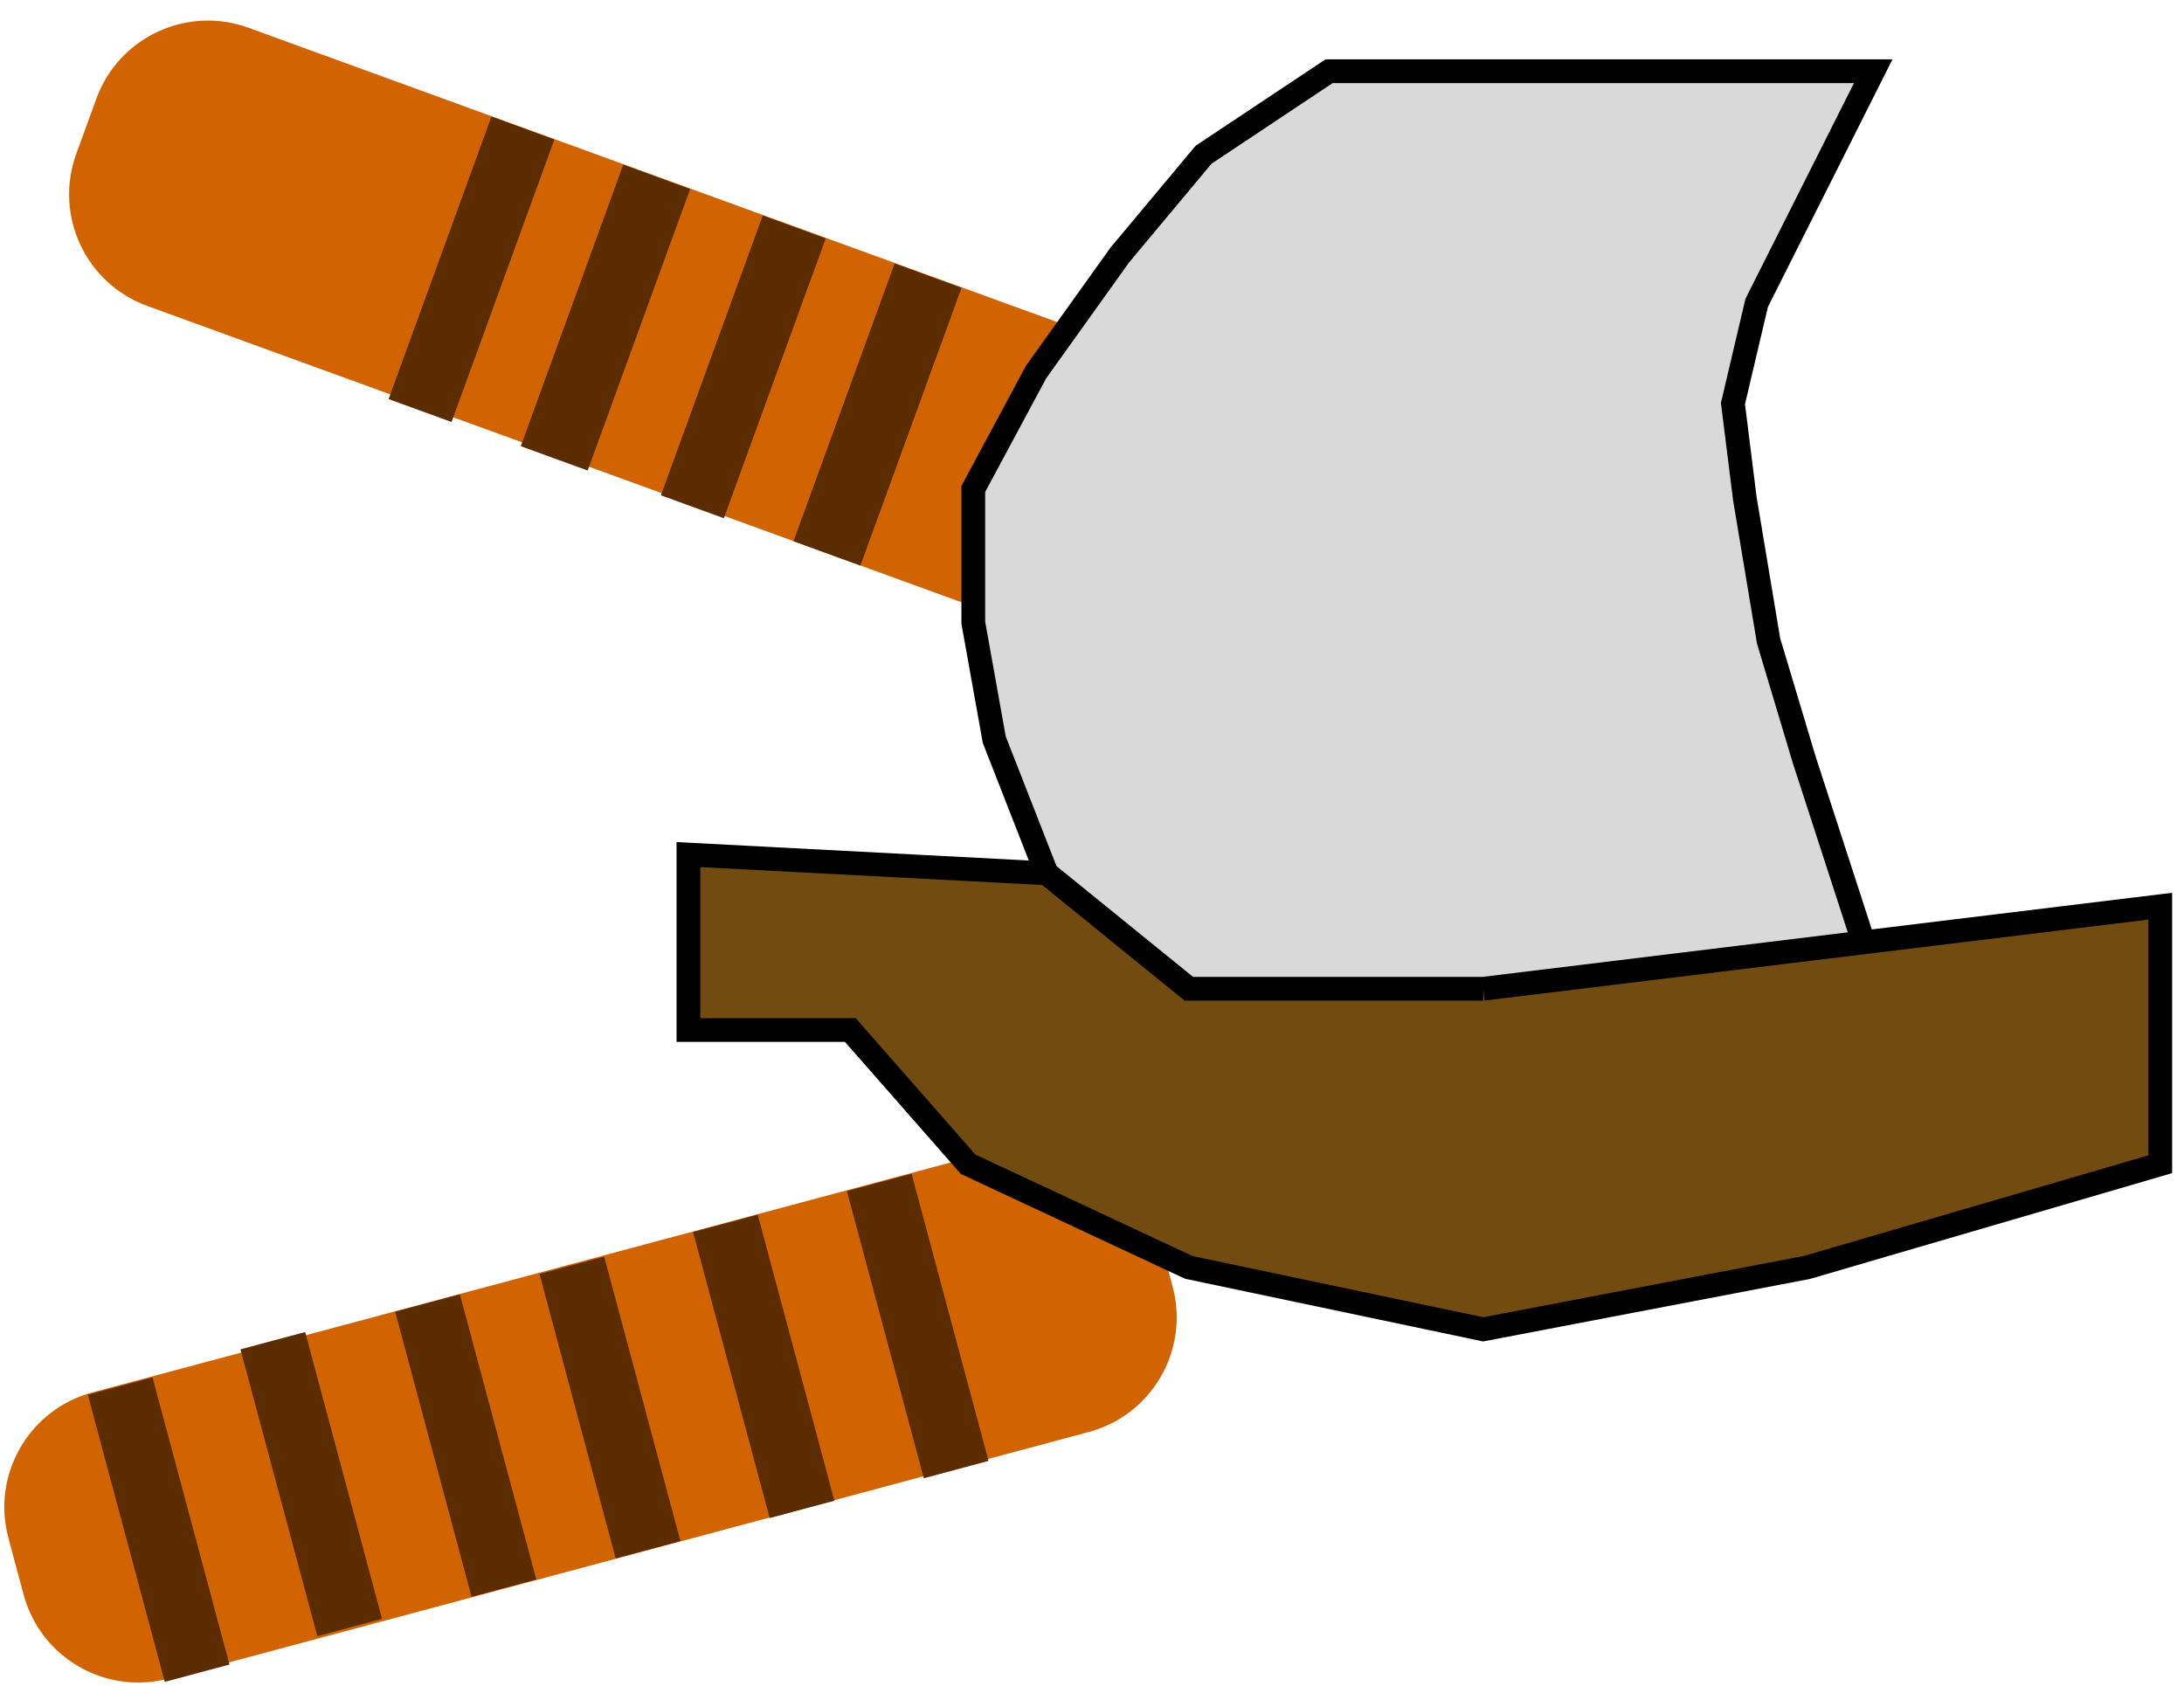
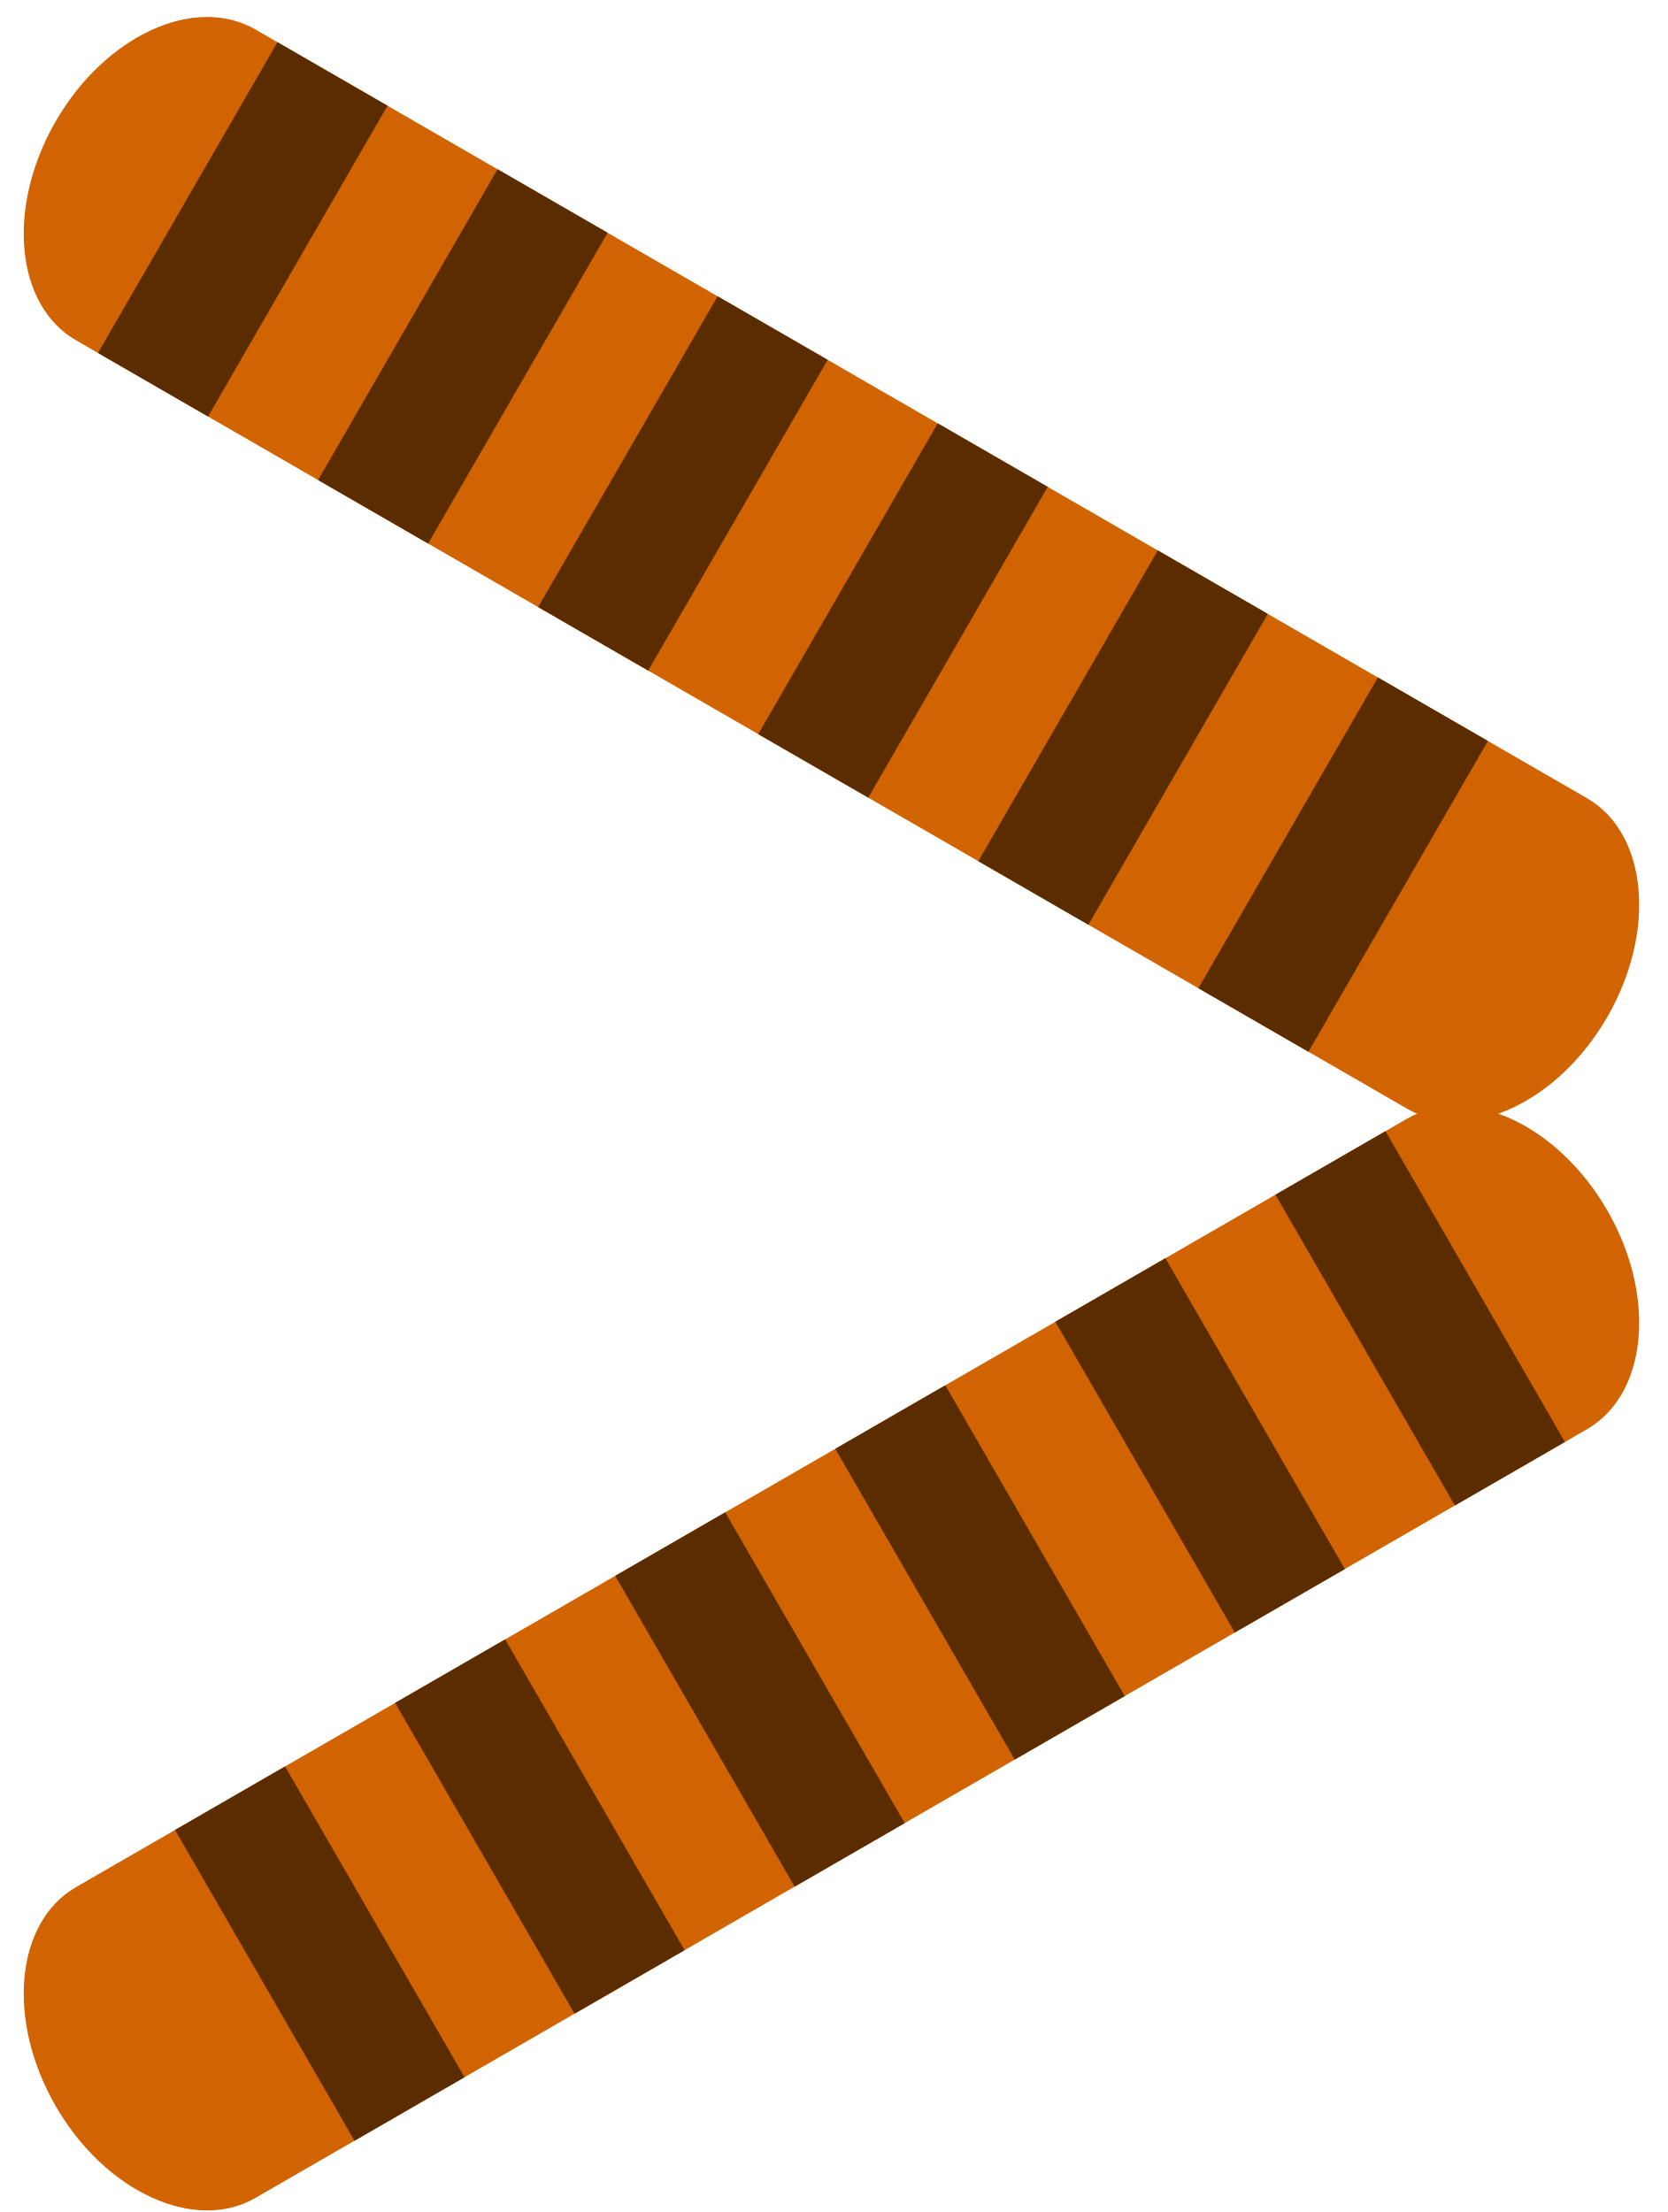
- <svg xmlns="http://www.w3.org/2000/svg" width="92" height="71" viewBox="0 0 92 71" fill="none">
-   <path d="M4.059 4.158C5.003 1.563 7.872 0.225 10.467 1.169L45.338 13.861C47.933 14.806 49.27 17.675 48.326 20.27L47.481 22.591C46.537 25.186 43.668 26.524 41.073 25.579L6.202 12.887C3.607 11.943 2.269 9.074 3.214 6.479L4.059 4.158Z" fill="#D16400" />
-   <path d="M34.783 10.044L30.493 21.831L27.84 20.866L32.13 9.079L34.783 10.044Z" fill="#5B2C00" />
-   <path d="M23.353 5.877L19.022 17.777L16.37 16.812L20.701 4.912L23.353 5.877Z" fill="#5B2C00" />
-   <path d="M29.072 7.965L24.756 19.822L21.937 18.796L26.253 6.939L29.072 7.965Z" fill="#5B2C00" />
-   <path d="M40.503 12.127L36.245 23.825L33.426 22.799L37.684 11.101L40.503 12.127Z" fill="#5B2C00" />
-   <path d="M0.353 64.782C-0.361 62.115 1.222 59.373 3.889 58.658L42.633 48.277C45.3 47.562 48.042 49.145 48.757 51.812L49.397 54.201C50.112 56.869 48.529 59.61 45.861 60.325L7.117 70.707C4.45 71.421 1.708 69.838 0.993 67.171L0.353 64.782Z" fill="#D16400" />
-   <path d="M25.936 65.65L22.726 53.668L25.452 52.938L28.663 64.919L25.936 65.65Z" fill="#5B2C00" />
-   <path d="M32.423 63.949L29.195 51.901L31.921 51.171L35.149 63.219L32.423 63.949Z" fill="#5B2C00" />
-   <path d="M13.367 68.925L10.129 56.842L12.855 56.112L16.093 68.194L13.367 68.925Z" fill="#5B2C00" />
-   <path d="M19.864 67.266L16.646 55.256L19.373 54.525L22.591 66.535L19.864 67.266Z" fill="#5B2C00" />
-   <path d="M38.916 62.272L35.675 50.177L38.401 49.446L41.642 61.542L38.916 62.272Z" fill="#5B2C00" />
-   <path d="M6.941 70.85L3.7 58.755L6.426 58.024L9.667 70.12L6.941 70.85Z" fill="#5B2C00" />
-   <path d="M55.987 3L50.698 6.52L47.171 10.743L43.645 15.671L41 20.598V26.23L41.882 31.157L44.086 36.789L50.08 41.652H62.48L78.5 39.698L76 32L74.501 27L73.5 21L73 17L74 12.757L78.909 3H55.987Z" fill="#D9D9D9" />
-   <path d="M91 38.174V49.044L76.12 53.391L62.48 56L50.08 53.391L40.78 49.044L35.82 43.391H29V36L44.086 36.789L50.08 41.652H62.48L91 38.174Z" fill="#724B11" />
-   <path d="M62.48 41.652L78.5 39.698L76 32L74.501 27L73.5 21L73 17L74 12.757L78.909 3H55.987L50.698 6.52L47.171 10.743L43.645 15.671L41 20.598V26.23L41.882 31.157L44.086 36.789M62.48 41.652H50.08L44.086 36.789M62.48 41.652L91 38.174V49.044L76.12 53.391L62.48 56L50.08 53.391L40.78 49.044L35.82 43.391H29V36L44.086 36.789" stroke="black" />
+ <svg xmlns="http://www.w3.org/2000/svg" width="100%" height="100%" viewBox="0 0 49 65" fill="none">
+   <path d="M1.636 61.887C0.18 59.365 0.448 56.485 2.233 55.454L41.355 32.867C43.141 31.836 45.769 33.044 47.225 35.566C48.681 38.088 48.413 40.968 46.628 41.999L7.506 64.586C5.72 65.617 3.092 64.409 1.636 61.887Z" fill="#D16400" />
+   <path d="M37.475 35.107L40.709 33.24L45.981 42.372L42.748 44.239L37.475 35.107Z" fill="#5B2C00" />
+   <path d="M5.143 53.774L8.376 51.907L13.649 61.039L10.416 62.906L5.143 53.774Z" fill="#5B2C00" />
+   <path d="M11.61 50.04L14.843 48.174L20.115 57.306L16.882 59.173L11.61 50.04Z" fill="#5B2C00" />
+   <path d="M18.076 46.307L21.309 44.44L26.582 53.572L23.349 55.439L18.076 46.307Z" fill="#5B2C00" />
+   <path d="M24.543 42.574L27.776 40.707L33.048 49.839L29.815 51.706L24.543 42.574Z" fill="#5B2C00" />
+   <path d="M31.009 38.84L34.242 36.973L39.515 46.106L36.281 47.972L31.009 38.84Z" fill="#5B2C00" />
+   <path d="M47.225 29.887C45.769 32.408 43.141 33.617 41.355 32.586L2.233 9.999C0.448 8.968 0.18 6.088 1.636 3.566C3.092 1.044 5.72 -0.164 7.506 0.867L46.628 23.454C48.413 24.485 48.681 27.365 47.225 29.887Z" fill="#D16400" />
+   <path d="M6.113 12.239L2.88 10.372L8.152 1.24L11.386 3.107L6.113 12.239Z" fill="#5B2C00" />
+   <path d="M38.445 30.906L35.212 29.039L40.485 19.907L43.718 21.774L38.445 30.906Z" fill="#5B2C00" />
+   <path d="M31.979 27.173L28.746 25.306L34.018 16.174L37.251 18.04L31.979 27.173Z" fill="#5B2C00" />
+   <path d="M25.512 23.439L22.279 21.573L27.552 12.44L30.785 14.307L25.512 23.439Z" fill="#5B2C00" />
+   <path d="M19.046 19.706L15.813 17.839L21.085 8.707L24.319 10.574L19.046 19.706Z" fill="#5B2C00" />
+   <path d="M12.58 15.972L9.346 14.106L14.619 4.973L17.852 6.84L12.58 15.972Z" fill="#5B2C00" />
</svg>
